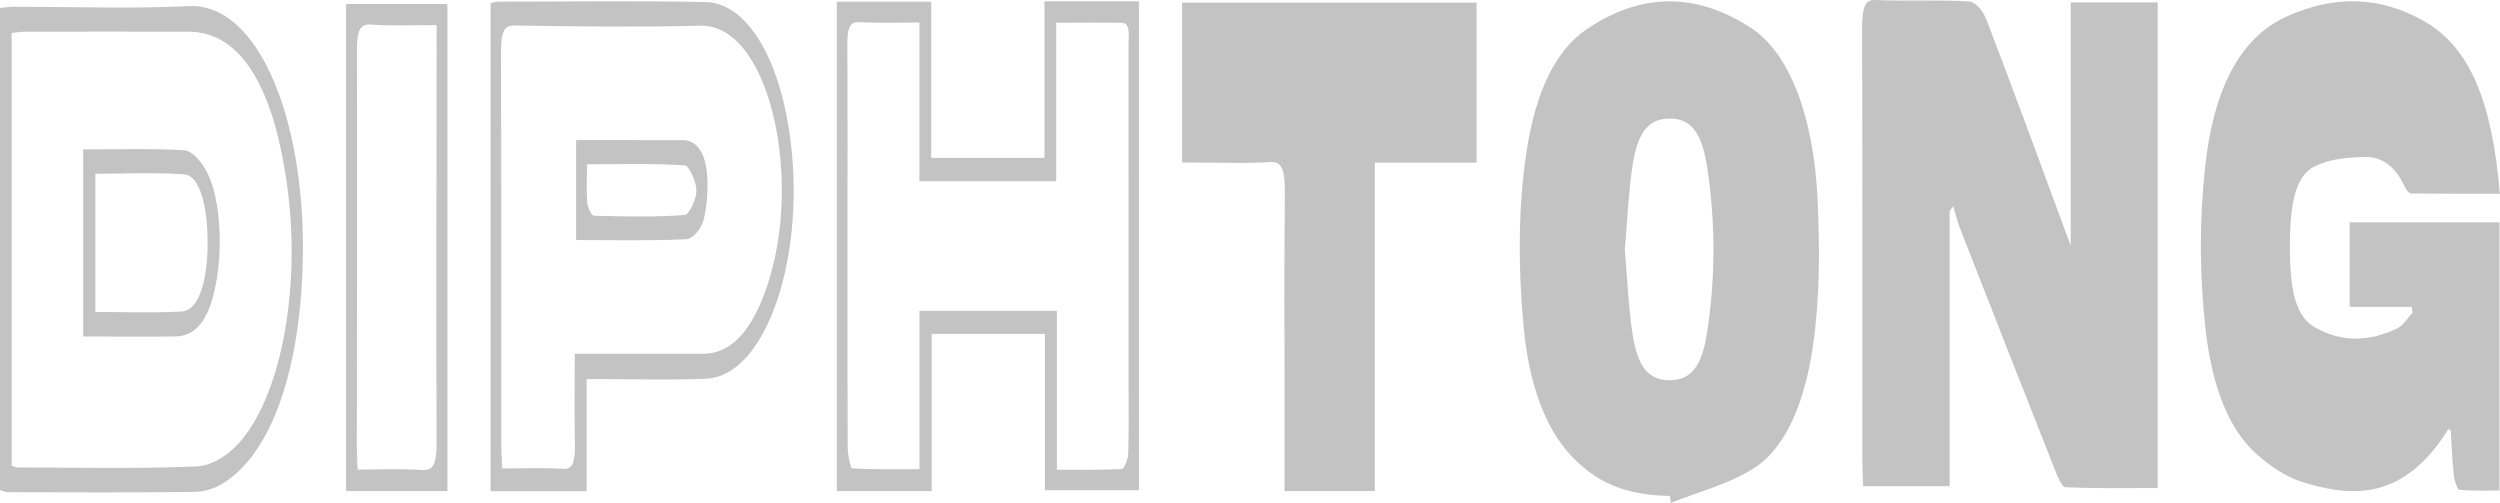
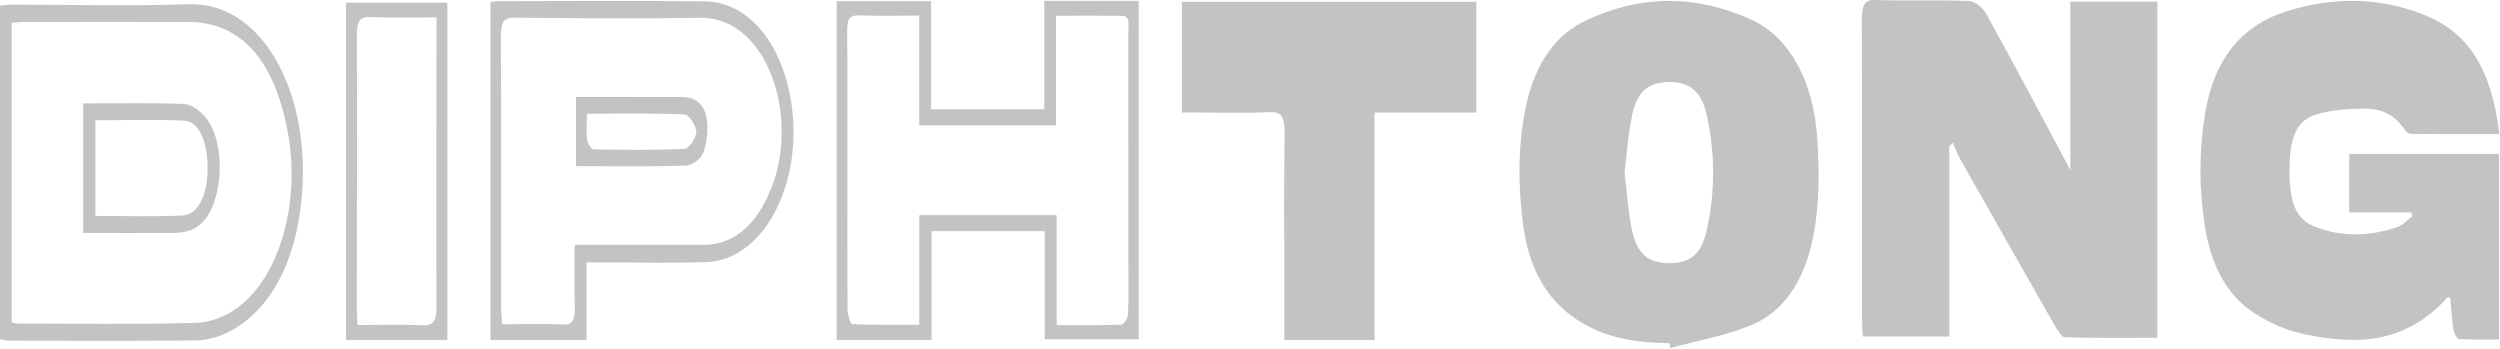
- <svg xmlns="http://www.w3.org/2000/svg" width="1680" height="338" viewBox="0 0 1680 338" fill="none">
-   <path d="M1679.97 130.178C1659.74 130.178 1640.21 130.247 1620.68 130.041C1619.2 130.041 1617.36 128.331 1616.35 126.141C1608.92 109.99 1599.11 105.2 1588.92 105.473C1577.83 105.747 1566.47 106.568 1555.78 111.632C1543.18 117.655 1538.77 134.763 1538.81 165.833C1538.81 197.039 1543.28 212.984 1555.85 220.102C1574.2 230.504 1592.89 229.477 1611.37 220.444C1614.87 218.733 1617.96 213.669 1621.25 210.179C1621.09 208.878 1620.88 207.51 1620.72 206.209H1578.97V149.408H1679.67V329.598C1670.7 329.598 1661.59 330.008 1652.55 329.119C1651.2 328.982 1649.29 322.754 1648.88 318.785C1647.84 309.067 1647.5 299.007 1646.9 289.289C1646.16 288.879 1645.45 288.126 1645.22 288.468C1615.71 335.825 1581.59 334.73 1546.94 323.849C1536.35 320.496 1525.73 313.515 1515.92 304.687C1497.8 288.4 1486.41 259.657 1482.07 220.855C1477.97 184.105 1477.91 146.945 1482.07 110.264C1488.76 52.094 1509.8 23.078 1537.03 10.896C1567.65 -2.859 1598.63 -3.201 1629.15 14.318C1659.07 31.495 1674.56 66.602 1679.91 130.178H1679.97Z" fill="#C3C3C3" />
-   <path d="M1122.26 333.295C1099.24 332.68 1076.58 328.573 1055.71 306.127C1037.93 287.033 1027.21 257.127 1023.75 218.393C1020.25 179.659 1020.02 140.377 1025.83 101.849C1032.08 60.377 1046.1 33.414 1065.83 19.932C1102.6 -5.184 1139.87 -5.32 1176.88 18.905C1202.82 35.877 1218.86 78.991 1221.38 133.602C1222.92 166.862 1223.02 199.574 1218.39 231.875C1212.24 274.715 1197.92 303.184 1177.28 315.502C1159.53 326.11 1140.95 330.695 1122.7 337.949C1122.53 336.375 1122.39 334.869 1122.23 333.295H1122.26ZM1091.88 167.683C1093.52 186.708 1094.3 205.87 1096.98 223.868C1100.51 247.341 1108.18 255.622 1122.39 255.485C1135.94 255.348 1143.47 246.931 1147.06 223.936C1152.91 186.708 1152.88 148.727 1147.06 111.429C1143.5 88.572 1135.77 79.813 1122.43 79.676C1108.41 79.539 1100.55 88.025 1097.02 111.498C1094.3 129.496 1093.56 148.658 1091.88 167.683Z" fill="#C3C3C3" />
-   <path d="M1391.56 1.591H1449.97V327.957C1429.2 327.957 1408.53 328.367 1387.89 327.409C1385.47 327.272 1382.79 320.429 1380.8 315.433C1359.56 261.712 1338.39 207.853 1317.28 153.858C1315.46 149.273 1314.12 143.662 1312.54 138.597C1311.73 139.692 1310.96 140.719 1310.15 141.814V326.725H1252.07C1251.84 320.497 1251.5 314.954 1251.5 309.411C1251.47 213.123 1251.64 116.835 1251.33 20.547C1251.3 4.533 1253.25 -0.325 1260.24 0.017C1281.21 0.975 1302.22 -0.325 1323.19 0.975C1327.26 1.249 1332.4 6.655 1335.06 13.635C1353.71 62.292 1371.83 111.908 1391.52 165.082V1.591H1391.56Z" fill="#C3C3C3" />
-   <path d="M992.263 109.307H923.866V330.01H863.232C863.232 311.19 863.232 293.466 863.232 275.809C863.232 227.494 862.863 179.111 863.434 130.796C863.669 112.455 860.846 108.418 853.418 108.897C836.915 109.992 820.413 109.239 803.91 109.239C800.918 109.239 797.893 109.239 794.364 109.239V1.728H992.263V109.307Z" fill="#C3C3C3" />
-   <path d="M626.116 330.01H562.356V1.112H625.78V106.091H701.874V0.838H765.364V329.394H702.176V224.415H626.116V329.941V330.01ZM617.915 208.88H710.209V315.638C725.401 315.638 739.619 315.981 753.836 315.159C755.416 315.091 758.071 308.59 758.172 304.894C758.676 289.017 758.407 273.072 758.407 257.127C758.407 181.848 758.441 106.638 758.34 31.36C758.34 24.995 759.987 15.483 754.071 15.346C739.619 15.072 725.166 15.278 709.772 15.278V121.762H617.847V15.141C603.798 15.141 590.421 15.62 577.078 14.935C571.196 14.662 569.347 18.562 569.415 30.06C569.684 77.28 569.516 124.5 569.516 171.788C569.516 214.629 569.415 257.469 569.65 300.309C569.65 305.305 571.499 314.612 572.608 314.68C587.531 315.638 602.487 315.296 617.881 315.296V208.88H617.915Z" fill="#C3C3C3" />
-   <path d="M300.665 330.009H232.57V2.685H300.665V330.077V330.009ZM293.438 16.851C277.81 16.851 263.559 17.603 249.375 16.508C242.081 15.961 239.83 19.862 239.863 34.438C240.132 122.925 239.863 211.411 239.796 299.897C239.796 304.551 240.098 309.273 240.3 315.569C255.022 315.569 269.239 314.816 283.422 315.843C290.918 316.39 293.438 312.626 293.371 297.228C293.035 209.837 293.371 122.446 293.405 34.986C293.405 29.716 293.405 24.447 293.405 16.782L293.438 16.851Z" fill="#C3C3C3" />
-   <path d="M0 329.531V5.355C3.193 5.081 5.949 4.534 8.672 4.534C48.097 4.534 87.556 5.971 126.947 4.123C173.767 1.933 204.554 80.291 203.546 170.146C202.672 246.793 182.909 304.21 150.071 324.672C143.752 328.641 136.896 330.489 130.275 330.557C88.597 331.105 46.954 330.831 5.277 330.763C3.664 330.763 2.05 329.942 0.034 329.394L0 329.531ZM7.831 312.97C9.545 313.517 10.655 314.133 11.73 314.133C51.693 314.133 91.69 315.16 131.619 313.449C141.299 313.038 151.819 307.358 160.39 297.914C188.455 266.981 201.832 195.946 193.563 129.427C184.724 58.529 161.835 21.369 126.745 21.3C90.144 21.163 53.508 21.3 16.906 21.3C13.948 21.3 10.991 21.848 7.831 22.121V312.901V312.97Z" fill="#C3C3C3" />
-   <path d="M55.894 100.411C78.985 100.411 101.336 99.658 123.653 100.959C128.493 101.232 133.938 106.981 137.837 113.414C147.55 129.496 150.273 163.371 145.097 190.745C140.559 214.697 131.854 226.058 117.368 226.126C97.034 226.331 76.666 226.126 55.894 226.126V100.411ZM64.095 116.835V209.633C83.926 209.633 103.151 210.454 122.376 209.291C132.93 208.675 139.349 190.266 139.518 164.398C139.719 137.777 133.905 117.93 123.889 117.178C104.126 115.74 84.329 116.767 64.095 116.767V116.835Z" fill="#C3C3C3" />
-   <path d="M394.231 254.732V330.078H329.665V2.07C331.715 1.659 333.328 1.112 334.942 1.112C381.358 1.112 427.808 0.427 474.224 1.386C501.045 1.933 522.791 36.972 530.454 88.709C542.588 170.488 515.262 252.542 474.795 254.458C451.301 255.553 427.808 254.732 404.314 254.732C401.289 254.732 398.23 254.732 394.231 254.732ZM386.231 237.691C390.399 237.691 393.424 237.691 396.415 237.691C421.859 237.691 447.335 237.691 472.779 237.691C492.609 237.691 507.902 219.761 518.052 183.901C537.95 113.756 515.767 16.168 470.56 17.262C428.883 18.289 387.206 17.81 345.529 17.126C338.471 16.989 336.589 21.711 336.656 36.287C336.958 122.926 336.79 209.633 336.824 296.272C336.824 302.02 337.194 307.7 337.462 314.817C351.646 314.817 365.057 314.133 378.4 315.091C384.921 315.57 386.601 310.369 386.332 297.503C385.929 278.136 386.231 258.769 386.231 237.554V237.691Z" fill="#C3C3C3" />
-   <path d="M387.172 161.317V94.114C391.777 94.114 396.113 94.114 400.449 94.114C420.01 94.114 439.571 94.114 459.099 94.183C466.426 94.183 473.115 100.137 474.896 114.576C476.173 124.91 475.232 138.46 472.779 147.904C470.997 154.679 465.149 160.565 461.048 160.77C436.782 161.933 412.481 161.317 387.139 161.317H387.172ZM394.466 110.265C394.466 120.667 393.995 128.674 394.668 136.27C394.97 139.76 397.558 144.893 399.138 144.961C419.472 145.509 439.807 145.988 460.141 144.482C463.065 144.277 468.107 133.533 468.006 127.99C467.905 121.899 463.032 111.36 460.074 111.155C438.697 109.717 417.254 110.402 394.466 110.402V110.265Z" fill="#C3C3C3" />
+ <svg xmlns="http://www.w3.org/2000/svg" width="1867" height="260" viewBox="0 0 1867 260" fill="none">
+   <path d="M1866.64 100.133C1844.15 100.133 1822.46 100.185 1800.76 100.027C1799.12 100.027 1797.06 98.711 1795.94 97.027C1787.69 84.604 1776.78 80.919 1765.47 81.13C1753.14 81.34 1740.52 81.972 1728.65 85.867C1714.64 90.499 1709.75 103.66 1709.79 127.558C1709.79 151.562 1714.75 163.827 1728.72 169.301C1749.11 177.303 1769.87 176.513 1790.41 169.565C1794.3 168.249 1797.73 164.353 1801.39 161.669C1801.21 160.668 1800.98 159.616 1800.8 158.616H1754.41V114.924H1866.3V253.525C1856.33 253.525 1846.21 253.841 1836.16 253.157C1834.67 253.051 1832.54 248.261 1832.09 245.208C1830.93 237.733 1830.56 229.995 1829.89 222.52C1829.07 222.204 1828.28 221.625 1828.02 221.889C1795.23 258.315 1757.33 257.473 1718.82 249.103C1707.06 246.524 1695.26 241.155 1684.35 234.364C1664.23 221.836 1651.57 199.727 1646.75 169.88C1642.19 141.613 1642.12 113.029 1646.75 84.814C1654.18 40.071 1677.56 17.751 1707.81 8.381C1741.83 -2.199 1776.26 -2.462 1810.17 11.013C1843.41 24.226 1860.62 51.23 1866.56 100.133H1866.64Z" fill="#C3C3C3" />
+   <path d="M1246.96 256.369C1221.37 255.896 1196.2 252.737 1173.01 235.471C1153.26 220.785 1141.34 197.781 1137.5 167.987C1133.61 138.193 1133.35 107.978 1139.81 78.341C1146.76 46.442 1162.33 25.701 1184.25 15.331C1225.11 -3.987 1266.52 -4.093 1307.64 14.542C1336.47 27.596 1354.29 60.76 1357.09 102.766C1358.8 128.349 1358.92 153.511 1353.76 178.357C1346.93 211.31 1331.02 233.208 1308.09 242.683C1288.37 250.842 1267.72 254.369 1247.44 259.949C1247.25 258.738 1247.11 257.58 1246.92 256.369H1246.96ZM1213.2 128.981C1215.03 143.615 1215.88 158.354 1218.87 172.198C1222.79 190.254 1231.31 196.623 1247.1 196.518C1262.16 196.413 1270.52 189.938 1274.52 172.251C1281.01 143.615 1280.98 114.4 1274.52 85.711C1270.56 68.129 1261.97 61.391 1247.14 61.286C1231.57 61.181 1222.83 67.708 1218.91 85.763C1215.88 99.608 1215.06 114.347 1213.2 128.981Z" fill="#C3C3C3" />
+   <path d="M1546.18 1.224H1611.08V252.263C1588 252.263 1565.03 252.579 1542.1 251.842C1539.42 251.737 1536.43 246.473 1534.22 242.63C1510.62 201.308 1487.1 159.88 1463.64 118.347C1461.63 114.82 1460.13 110.504 1458.38 106.609C1457.48 107.451 1456.62 108.24 1455.73 109.083V251.315H1391.19C1390.93 246.525 1390.56 242.261 1390.56 237.998C1390.52 163.933 1390.71 89.869 1390.37 15.805C1390.33 3.487 1392.5 -0.25 1400.27 0.013C1423.57 0.75 1446.91 -0.25 1470.22 0.75C1474.73 0.96 1480.45 5.119 1483.4 10.488C1504.12 47.915 1524.25 86.079 1546.14 126.98V1.224H1546.18Z" fill="#C3C3C3" />
+   <path d="M1102.51 84.079H1026.52V253.842H959.147C959.147 239.367 959.147 225.733 959.147 212.152C959.147 174.988 958.736 137.772 959.371 100.608C959.633 86.5 956.496 83.395 948.242 83.763C929.906 84.605 911.569 84.026 893.233 84.026C889.909 84.026 886.548 84.026 882.627 84.026V1.329H1102.51V84.079Z" fill="#C3C3C3" />
+   <path d="M695.684 253.842H624.841V0.855H695.311V81.605H779.86V0.645H850.405V253.368H780.196V172.619H695.684V253.79V253.842ZM686.572 160.67H789.122V242.788C806.002 242.788 821.799 243.051 837.595 242.419C839.351 242.367 842.301 237.366 842.413 234.523C842.973 222.311 842.674 210.046 842.674 197.781C842.674 139.877 842.712 82.026 842.6 24.122C842.6 19.226 844.43 11.909 837.857 11.804C821.798 11.594 805.74 11.752 788.636 11.752V93.659H686.497V11.646C670.887 11.646 656.024 12.015 641.198 11.488C634.662 11.278 632.608 14.278 632.683 23.122C632.982 59.443 632.795 95.765 632.795 132.139C632.795 165.091 632.683 198.044 632.944 230.997C632.944 234.839 634.998 241.998 636.231 242.051C652.812 242.788 669.431 242.525 686.535 242.525V160.67H686.572Z" fill="#C3C3C3" />
+   <path d="M334.072 253.842H258.411V2.065H334.072V253.895V253.842ZM326.043 12.962C308.677 12.962 292.843 13.541 277.083 12.699C268.979 12.278 266.477 15.278 266.515 26.49C266.813 94.554 266.515 162.617 266.44 230.68C266.44 234.26 266.776 237.892 267 242.735C283.357 242.735 299.154 242.156 314.914 242.945C323.242 243.367 326.043 240.471 325.968 228.627C325.595 161.406 325.968 94.185 326.005 26.911C326.005 22.858 326.005 18.805 326.005 12.909L326.043 12.962Z" fill="#C3C3C3" />
+   <path d="M0 253.474V4.119C3.548 3.908 6.61 3.487 9.635 3.487C53.441 3.487 97.284 4.592 141.052 3.171C193.074 1.487 227.282 61.759 226.162 130.875C225.191 189.832 203.232 233.997 166.746 249.736C159.725 252.789 152.107 254.211 144.75 254.263C98.442 254.684 52.171 254.474 5.863 254.421C4.071 254.421 2.278 253.79 0.037 253.368L0 253.474ZM8.701 240.735C10.606 241.156 11.838 241.63 13.033 241.63C57.437 241.63 101.877 242.419 146.243 241.103C156.999 240.788 168.688 236.418 178.211 229.154C209.394 205.361 224.257 150.721 215.07 99.555C205.249 45.02 179.817 16.436 140.828 16.384C100.16 16.279 59.453 16.384 18.785 16.384C15.498 16.384 12.212 16.805 8.701 17.015V240.682V240.735Z" fill="#C3C3C3" />
+   <path d="M62.105 77.236C87.761 77.236 112.595 76.657 137.393 77.657C142.77 77.868 148.82 82.29 153.152 87.238C163.945 99.608 166.97 125.665 161.219 146.721C156.177 165.145 146.505 173.883 130.409 173.935C107.815 174.093 85.184 173.935 62.105 173.935V77.236ZM71.217 89.87V161.249C93.251 161.249 114.612 161.881 135.974 160.986C147.7 160.512 154.833 146.352 155.019 126.454C155.244 105.977 148.783 90.712 137.654 90.133C115.695 89.027 93.699 89.817 71.217 89.817V89.87Z" fill="#C3C3C3" />
+   <path d="M438.034 195.938V253.895H366.294V1.592C368.572 1.276 370.365 0.855 372.157 0.855C423.731 0.855 475.342 0.329 526.915 1.066C556.717 1.487 580.879 28.438 589.394 68.234C602.875 131.139 572.514 194.254 527.55 195.728C501.446 196.57 475.342 195.938 449.238 195.938C445.877 195.938 442.478 195.938 438.034 195.938ZM429.146 182.831C433.777 182.831 437.138 182.831 440.462 182.831C468.732 182.831 497.039 182.831 525.31 182.831C547.343 182.831 564.335 169.039 575.613 141.456C597.722 87.5 573.074 12.436 522.845 13.278C476.537 14.068 430.229 13.699 383.921 13.173C376.079 13.067 373.987 16.7 374.062 27.912C374.398 94.554 374.211 161.249 374.249 227.891C374.249 232.312 374.659 236.682 374.958 242.156C390.718 242.156 405.619 241.63 420.445 242.367C427.689 242.735 429.557 238.734 429.258 228.838C428.81 213.941 429.146 199.044 429.146 182.726V182.831Z" fill="#C3C3C3" />
+   <path d="M430.192 124.085V72.393C435.308 72.393 440.125 72.393 444.943 72.393C466.678 72.393 488.413 72.393 510.11 72.445C518.251 72.445 525.683 77.025 527.662 88.132C529.081 96.081 528.036 106.503 525.31 113.768C523.33 118.979 516.832 123.506 512.276 123.664C485.313 124.559 458.312 124.085 430.154 124.085H430.192ZM438.296 84.816C438.296 92.817 437.773 98.976 438.52 104.819C438.856 107.503 441.731 111.451 443.486 111.504C466.08 111.925 488.674 112.294 511.268 111.136C514.517 110.978 520.119 102.713 520.007 98.449C519.895 93.764 514.479 85.658 511.193 85.5C487.442 84.394 463.615 84.921 438.296 84.921V84.816Z" fill="#C3C3C3" />
</svg>
